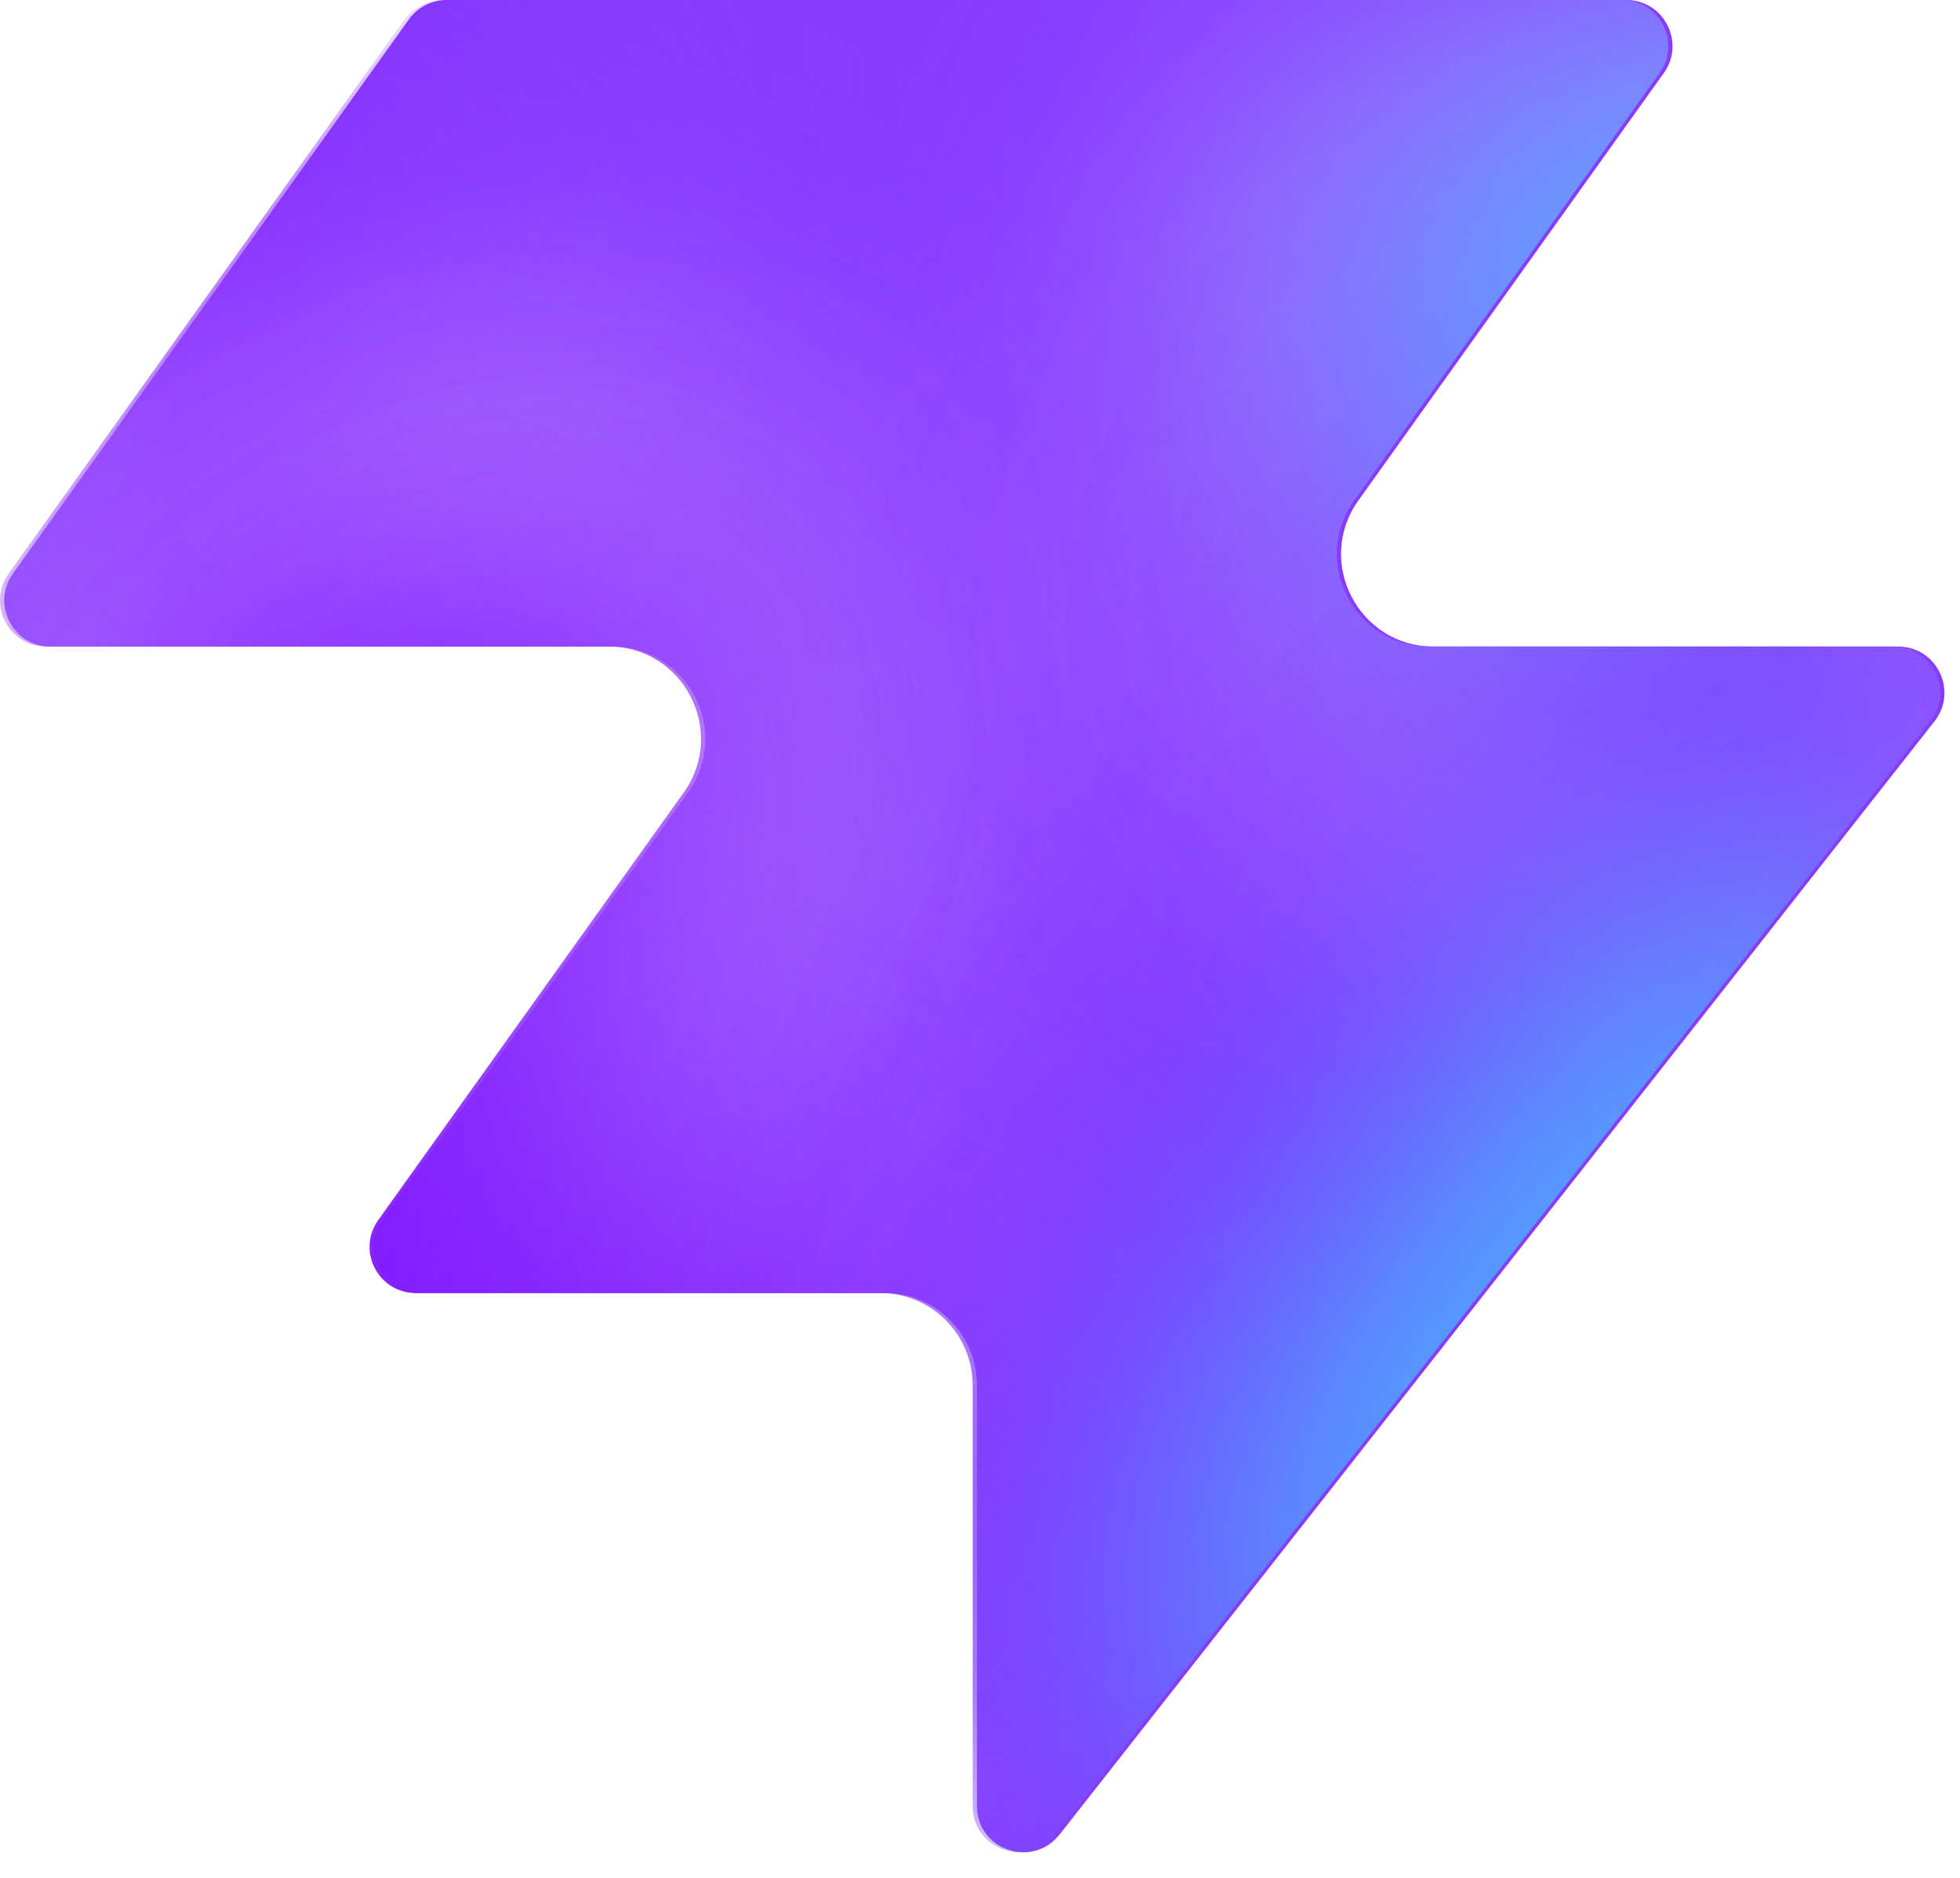
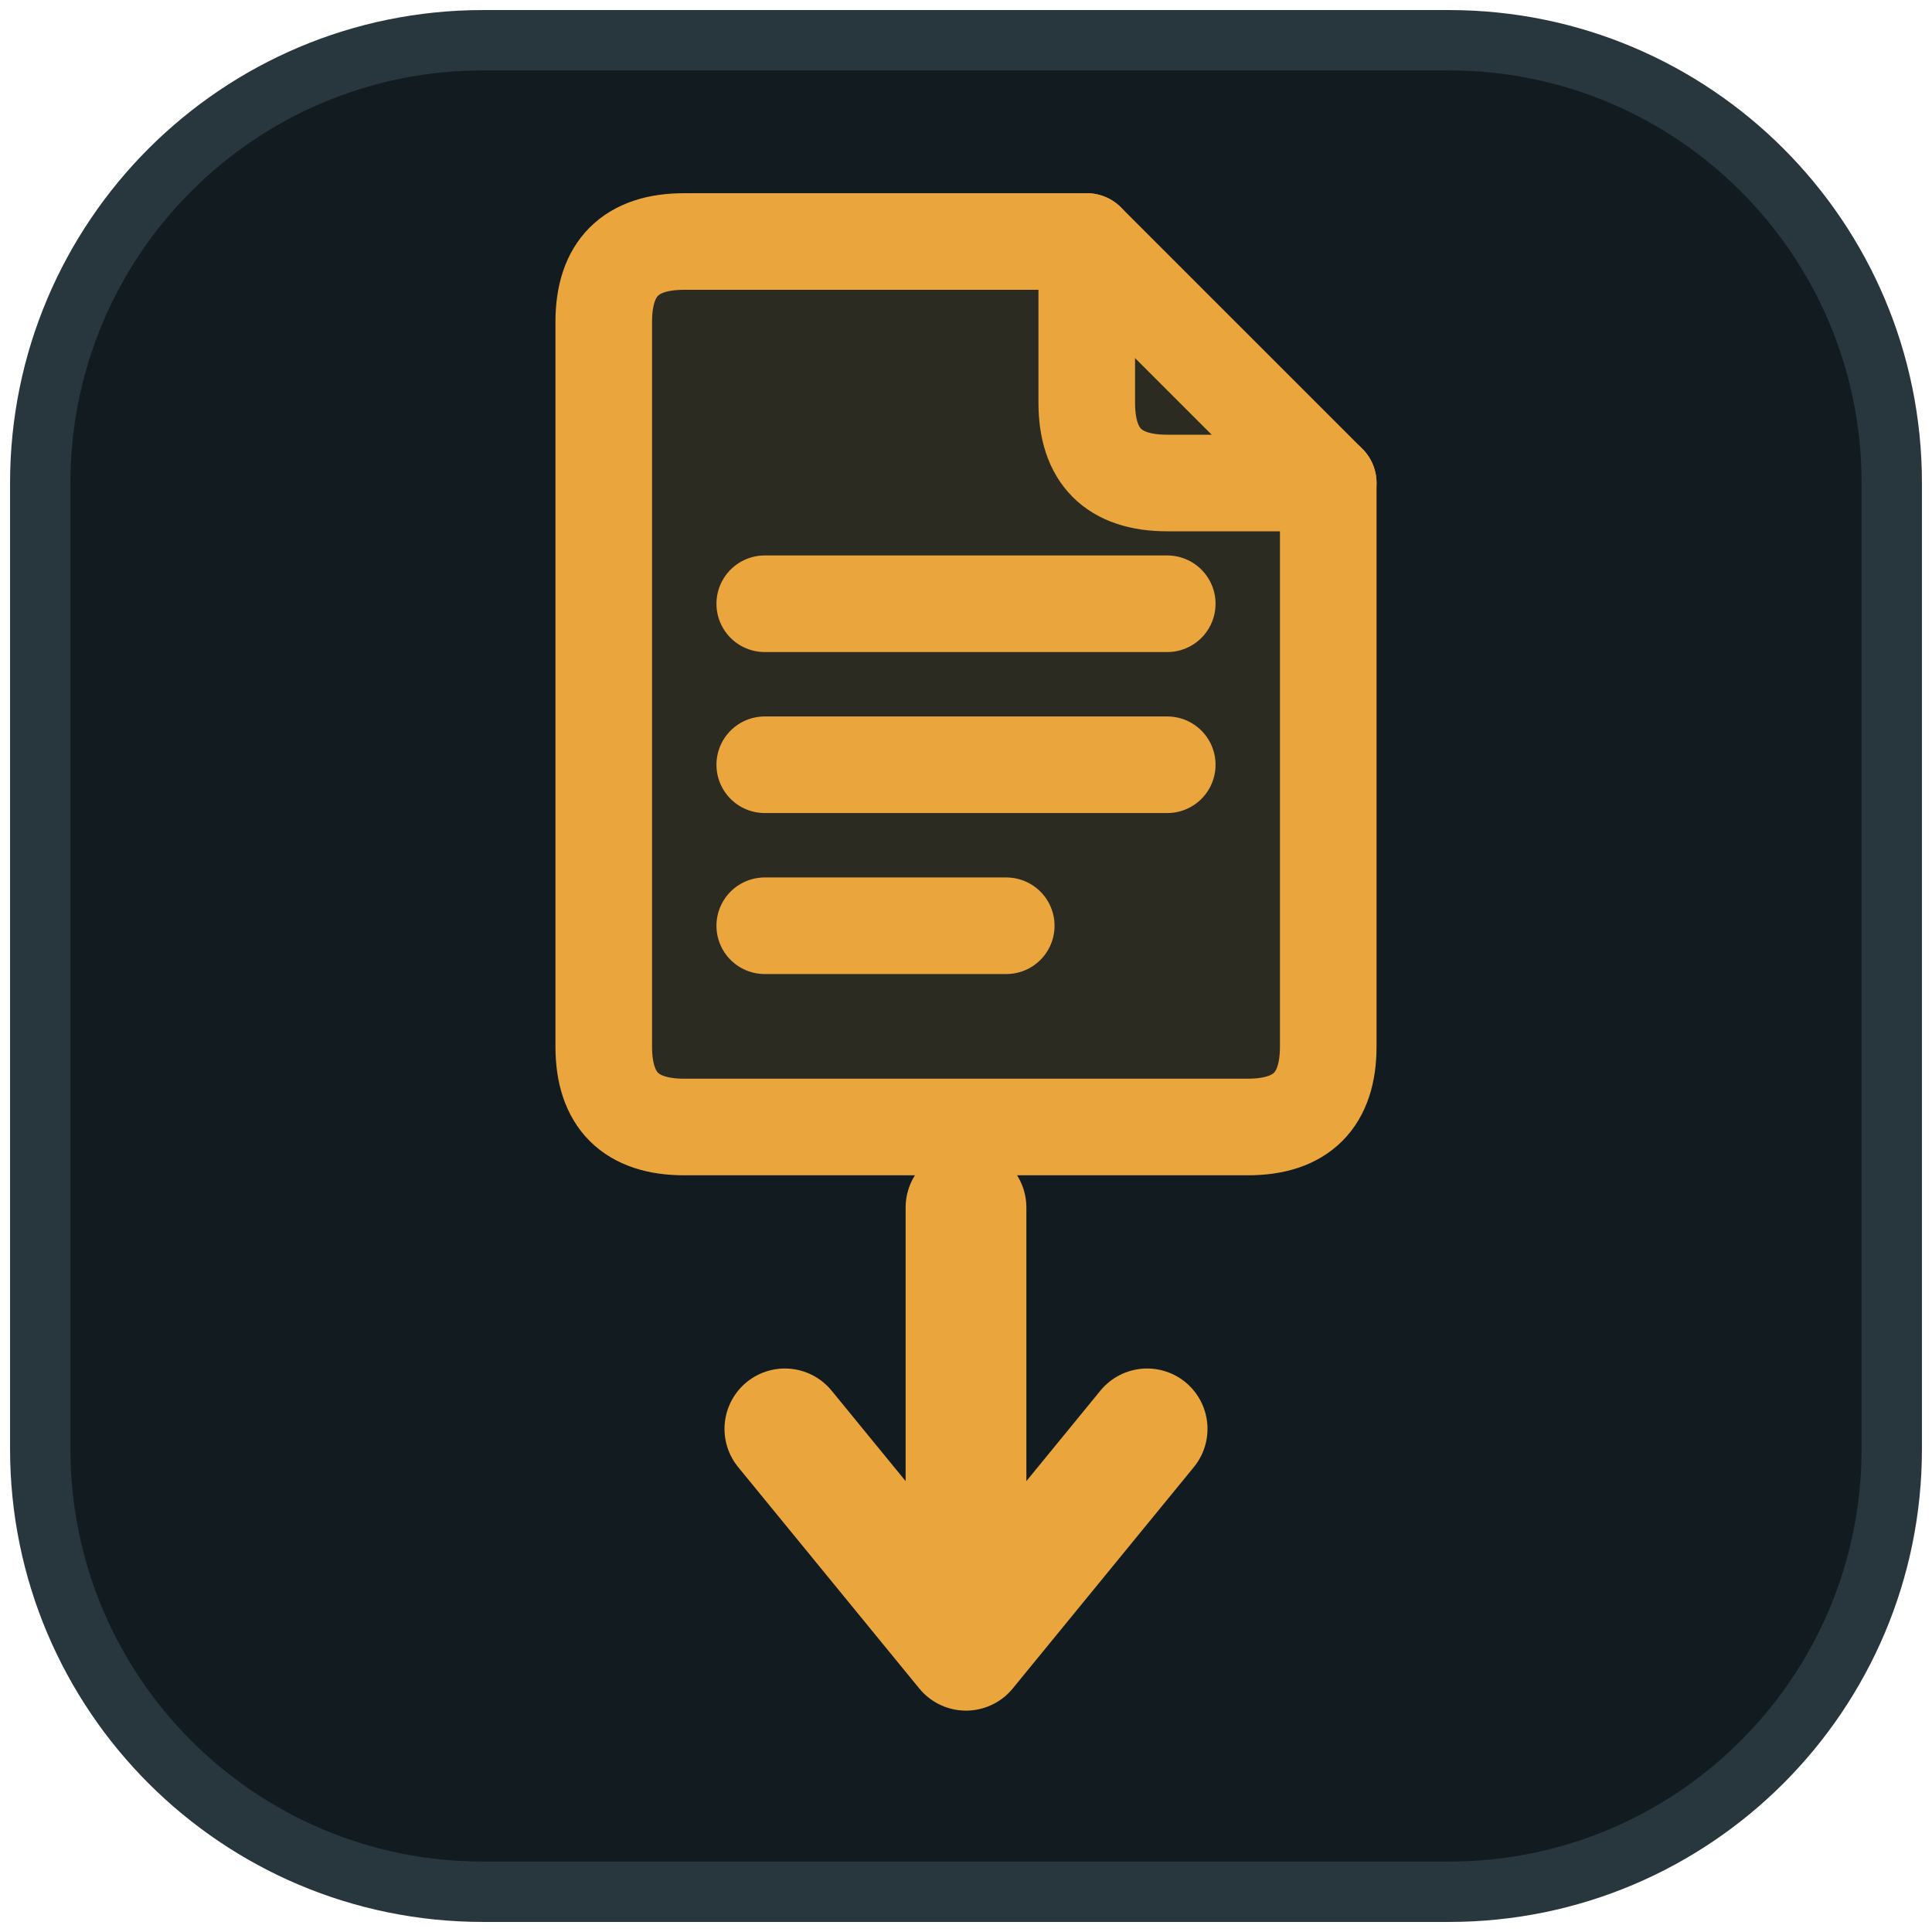
- <svg xmlns="http://www.w3.org/2000/svg" width="48" height="46" fill="none" viewBox="0 0 48 46">
-   <path fill="#863bff" d="M25.946 44.938c-.664.845-2.021.375-2.021-.698V33.937a2.26 2.26 0 0 0-2.262-2.262H10.287c-.92 0-1.456-1.04-.92-1.788l7.48-10.471c1.07-1.497 0-3.578-1.842-3.578H1.237c-.92 0-1.456-1.04-.92-1.788L10.013.474c.214-.297.556-.474.92-.474h28.894c.92 0 1.456 1.04.92 1.788l-7.48 10.471c-1.07 1.498 0 3.579 1.842 3.579h11.377c.943 0 1.473 1.088.89 1.83L25.947 44.94z" style="fill:#863bff;fill:color(display-p3 .525 .23 1);fill-opacity:1" />
-   <mask id="a" width="48" height="46" x="0" y="0" maskUnits="userSpaceOnUse" style="mask-type:alpha">
-     <path fill="#000" d="M25.842 44.938c-.664.844-2.021.375-2.021-.698V33.937a2.26 2.26 0 0 0-2.262-2.262H10.183c-.92 0-1.456-1.04-.92-1.788l7.48-10.471c1.07-1.498 0-3.579-1.842-3.579H1.133c-.92 0-1.456-1.04-.92-1.787L9.91.473c.214-.297.556-.474.92-.474h28.894c.92 0 1.456 1.04.92 1.788l-7.48 10.471c-1.07 1.498 0 3.578 1.842 3.578h11.377c.943 0 1.473 1.088.89 1.832L25.843 44.94z" style="fill:#000;fill-opacity:1" />
-   </mask>
-   <g mask="url(#a)">
-     <g filter="url(#b)">
-       <ellipse cx="5.508" cy="14.704" fill="#ede6ff" rx="5.508" ry="14.704" style="fill:#ede6ff;fill:color(display-p3 .927 .903 1);fill-opacity:1" transform="matrix(.00324 1 1 -.00324 -4.47 31.516)" />
-     </g>
-     <g filter="url(#c)">
-       <ellipse cx="10.399" cy="29.851" fill="#ede6ff" rx="10.399" ry="29.851" style="fill:#ede6ff;fill:color(display-p3 .927 .903 1);fill-opacity:1" transform="matrix(.00324 1 1 -.00324 -39.328 7.883)" />
-     </g>
-     <g filter="url(#d)">
-       <ellipse cx="5.508" cy="30.487" fill="#7e14ff" rx="5.508" ry="30.487" style="fill:#7e14ff;fill:color(display-p3 .492 .077 1);fill-opacity:1" transform="rotate(89.814 -25.913 -14.639)scale(1 -1)" />
-     </g>
-     <g filter="url(#e)">
-       <ellipse cx="5.508" cy="30.599" fill="#7e14ff" rx="5.508" ry="30.599" style="fill:#7e14ff;fill:color(display-p3 .492 .077 1);fill-opacity:1" transform="rotate(89.814 -32.644 -3.334)scale(1 -1)" />
-     </g>
-     <g filter="url(#f)">
-       <ellipse cx="5.508" cy="30.599" fill="#7e14ff" rx="5.508" ry="30.599" style="fill:#7e14ff;fill:color(display-p3 .492 .077 1);fill-opacity:1" transform="matrix(.00324 1 1 -.00324 -34.34 30.47)" />
-     </g>
-     <g filter="url(#g)">
-       <ellipse cx="14.072" cy="22.078" fill="#ede6ff" rx="14.072" ry="22.078" style="fill:#ede6ff;fill:color(display-p3 .927 .903 1);fill-opacity:1" transform="rotate(93.35 24.506 48.493)scale(-1 1)" />
-     </g>
-     <g filter="url(#h)">
-       <ellipse cx="3.47" cy="21.501" fill="#7e14ff" rx="3.47" ry="21.501" style="fill:#7e14ff;fill:color(display-p3 .492 .077 1);fill-opacity:1" transform="rotate(89.009 28.708 47.59)scale(-1 1)" />
-     </g>
-     <g filter="url(#i)">
-       <ellipse cx="3.47" cy="21.501" fill="#7e14ff" rx="3.47" ry="21.501" style="fill:#7e14ff;fill:color(display-p3 .492 .077 1);fill-opacity:1" transform="rotate(89.009 28.708 47.59)scale(-1 1)" />
-     </g>
-     <g filter="url(#j)">
-       <ellipse cx=".387" cy="8.972" fill="#7e14ff" rx="4.407" ry="29.108" style="fill:#7e14ff;fill:color(display-p3 .492 .077 1);fill-opacity:1" transform="rotate(39.51 .387 8.972)" />
-     </g>
-     <g filter="url(#k)">
-       <ellipse cx="47.523" cy="-6.092" fill="#7e14ff" rx="4.407" ry="29.108" style="fill:#7e14ff;fill:color(display-p3 .492 .077 1);fill-opacity:1" transform="rotate(37.892 47.523 -6.092)" />
-     </g>
-     <g filter="url(#l)">
-       <ellipse cx="41.412" cy="6.333" fill="#47bfff" rx="5.971" ry="9.665" style="fill:#47bfff;fill:color(display-p3 .28 .748 1);fill-opacity:1" transform="rotate(37.892 41.412 6.333)" />
-     </g>
-     <g filter="url(#m)">
-       <ellipse cx="-1.879" cy="38.332" fill="#7e14ff" rx="4.407" ry="29.108" style="fill:#7e14ff;fill:color(display-p3 .492 .077 1);fill-opacity:1" transform="rotate(37.892 -1.88 38.332)" />
-     </g>
-     <g filter="url(#n)">
-       <ellipse cx="-1.879" cy="38.332" fill="#7e14ff" rx="4.407" ry="29.108" style="fill:#7e14ff;fill:color(display-p3 .492 .077 1);fill-opacity:1" transform="rotate(37.892 -1.88 38.332)" />
-     </g>
-     <g filter="url(#o)">
-       <ellipse cx="35.651" cy="29.907" fill="#7e14ff" rx="4.407" ry="29.108" style="fill:#7e14ff;fill:color(display-p3 .492 .077 1);fill-opacity:1" transform="rotate(37.892 35.651 29.907)" />
-     </g>
-     <g filter="url(#p)">
-       <ellipse cx="38.418" cy="32.4" fill="#47bfff" rx="5.971" ry="15.297" style="fill:#47bfff;fill:color(display-p3 .28 .748 1);fill-opacity:1" transform="rotate(37.892 38.418 32.4)" />
-     </g>
+ <svg xmlns="http://www.w3.org/2000/svg" width="48" height="48" viewBox="0 0 48 48" fill="none">
+   <rect x="1" y="1" width="46" height="46" rx="11" fill="#121b1f" stroke="#28363d" stroke-width="1.5" />
+   <g fill="none" stroke="#eaa53d" stroke-width="2.4" stroke-linecap="round" stroke-linejoin="round">
+     <path d="M17 6 H27 L33 12 V26 Q33 28 31 28 H17 Q15 28 15 26 V8 Q15 6 17 6 Z" fill="rgba(234,165,61,0.12)" />
+     <path d="M27 6 V10 Q27 12 29 12 H33" />
+     <path d="M19 15 H29" />
+     <path d="M19 19 H29" />
+     <path d="M19 23 H25" />
+     <path d="M24 30 V40.5" stroke-width="3" />
+     <path d="M19.5 35.5 L24 41 L28.5 35.5" stroke-width="3" />
  </g>
-   <defs>
-     <filter id="b" width="60.045" height="41.654" x="-19.77" y="16.149" color-interpolation-filters="sRGB" filterUnits="userSpaceOnUse">
-       <feFlood flood-opacity="0" result="BackgroundImageFix" />
-       <feBlend in="SourceGraphic" in2="BackgroundImageFix" result="shape" />
-       <feGaussianBlur result="effect1_foregroundBlur_2002_17158" stdDeviation="7.659" />
-     </filter>
-     <filter id="c" width="90.34" height="51.437" x="-54.613" y="-7.533" color-interpolation-filters="sRGB" filterUnits="userSpaceOnUse">
-       <feFlood flood-opacity="0" result="BackgroundImageFix" />
-       <feBlend in="SourceGraphic" in2="BackgroundImageFix" result="shape" />
-       <feGaussianBlur result="effect1_foregroundBlur_2002_17158" stdDeviation="7.659" />
-     </filter>
-     <filter id="d" width="79.355" height="29.4" x="-49.64" y="2.03" color-interpolation-filters="sRGB" filterUnits="userSpaceOnUse">
-       <feFlood flood-opacity="0" result="BackgroundImageFix" />
-       <feBlend in="SourceGraphic" in2="BackgroundImageFix" result="shape" />
-       <feGaussianBlur result="effect1_foregroundBlur_2002_17158" stdDeviation="4.596" />
-     </filter>
-     <filter id="e" width="79.579" height="29.4" x="-45.045" y="20.029" color-interpolation-filters="sRGB" filterUnits="userSpaceOnUse">
-       <feFlood flood-opacity="0" result="BackgroundImageFix" />
-       <feBlend in="SourceGraphic" in2="BackgroundImageFix" result="shape" />
-       <feGaussianBlur result="effect1_foregroundBlur_2002_17158" stdDeviation="4.596" />
-     </filter>
-     <filter id="f" width="79.579" height="29.4" x="-43.513" y="21.178" color-interpolation-filters="sRGB" filterUnits="userSpaceOnUse">
-       <feFlood flood-opacity="0" result="BackgroundImageFix" />
-       <feBlend in="SourceGraphic" in2="BackgroundImageFix" result="shape" />
-       <feGaussianBlur result="effect1_foregroundBlur_2002_17158" stdDeviation="4.596" />
-     </filter>
-     <filter id="g" width="74.749" height="58.852" x="15.756" y="-17.901" color-interpolation-filters="sRGB" filterUnits="userSpaceOnUse">
-       <feFlood flood-opacity="0" result="BackgroundImageFix" />
-       <feBlend in="SourceGraphic" in2="BackgroundImageFix" result="shape" />
-       <feGaussianBlur result="effect1_foregroundBlur_2002_17158" stdDeviation="7.659" />
-     </filter>
-     <filter id="h" width="61.377" height="25.362" x="23.548" y="2.284" color-interpolation-filters="sRGB" filterUnits="userSpaceOnUse">
-       <feFlood flood-opacity="0" result="BackgroundImageFix" />
-       <feBlend in="SourceGraphic" in2="BackgroundImageFix" result="shape" />
-       <feGaussianBlur result="effect1_foregroundBlur_2002_17158" stdDeviation="4.596" />
-     </filter>
-     <filter id="i" width="61.377" height="25.362" x="23.548" y="2.284" color-interpolation-filters="sRGB" filterUnits="userSpaceOnUse">
-       <feFlood flood-opacity="0" result="BackgroundImageFix" />
-       <feBlend in="SourceGraphic" in2="BackgroundImageFix" result="shape" />
-       <feGaussianBlur result="effect1_foregroundBlur_2002_17158" stdDeviation="4.596" />
-     </filter>
-     <filter id="j" width="56.045" height="63.649" x="-27.636" y="-22.853" color-interpolation-filters="sRGB" filterUnits="userSpaceOnUse">
-       <feFlood flood-opacity="0" result="BackgroundImageFix" />
-       <feBlend in="SourceGraphic" in2="BackgroundImageFix" result="shape" />
-       <feGaussianBlur result="effect1_foregroundBlur_2002_17158" stdDeviation="4.596" />
-     </filter>
-     <filter id="k" width="54.814" height="64.646" x="20.116" y="-38.415" color-interpolation-filters="sRGB" filterUnits="userSpaceOnUse">
-       <feFlood flood-opacity="0" result="BackgroundImageFix" />
-       <feBlend in="SourceGraphic" in2="BackgroundImageFix" result="shape" />
-       <feGaussianBlur result="effect1_foregroundBlur_2002_17158" stdDeviation="4.596" />
-     </filter>
-     <filter id="l" width="33.541" height="35.313" x="24.641" y="-11.323" color-interpolation-filters="sRGB" filterUnits="userSpaceOnUse">
-       <feFlood flood-opacity="0" result="BackgroundImageFix" />
-       <feBlend in="SourceGraphic" in2="BackgroundImageFix" result="shape" />
-       <feGaussianBlur result="effect1_foregroundBlur_2002_17158" stdDeviation="4.596" />
-     </filter>
-     <filter id="m" width="54.814" height="64.646" x="-29.286" y="6.009" color-interpolation-filters="sRGB" filterUnits="userSpaceOnUse">
-       <feFlood flood-opacity="0" result="BackgroundImageFix" />
-       <feBlend in="SourceGraphic" in2="BackgroundImageFix" result="shape" />
-       <feGaussianBlur result="effect1_foregroundBlur_2002_17158" stdDeviation="4.596" />
-     </filter>
-     <filter id="n" width="54.814" height="64.646" x="-29.286" y="6.009" color-interpolation-filters="sRGB" filterUnits="userSpaceOnUse">
-       <feFlood flood-opacity="0" result="BackgroundImageFix" />
-       <feBlend in="SourceGraphic" in2="BackgroundImageFix" result="shape" />
-       <feGaussianBlur result="effect1_foregroundBlur_2002_17158" stdDeviation="4.596" />
-     </filter>
-     <filter id="o" width="54.814" height="64.646" x="8.244" y="-2.416" color-interpolation-filters="sRGB" filterUnits="userSpaceOnUse">
-       <feFlood flood-opacity="0" result="BackgroundImageFix" />
-       <feBlend in="SourceGraphic" in2="BackgroundImageFix" result="shape" />
-       <feGaussianBlur result="effect1_foregroundBlur_2002_17158" stdDeviation="4.596" />
-     </filter>
-     <filter id="p" width="39.409" height="43.623" x="18.713" y="10.588" color-interpolation-filters="sRGB" filterUnits="userSpaceOnUse">
-       <feFlood flood-opacity="0" result="BackgroundImageFix" />
-       <feBlend in="SourceGraphic" in2="BackgroundImageFix" result="shape" />
-       <feGaussianBlur result="effect1_foregroundBlur_2002_17158" stdDeviation="4.596" />
-     </filter>
-   </defs>
</svg>
